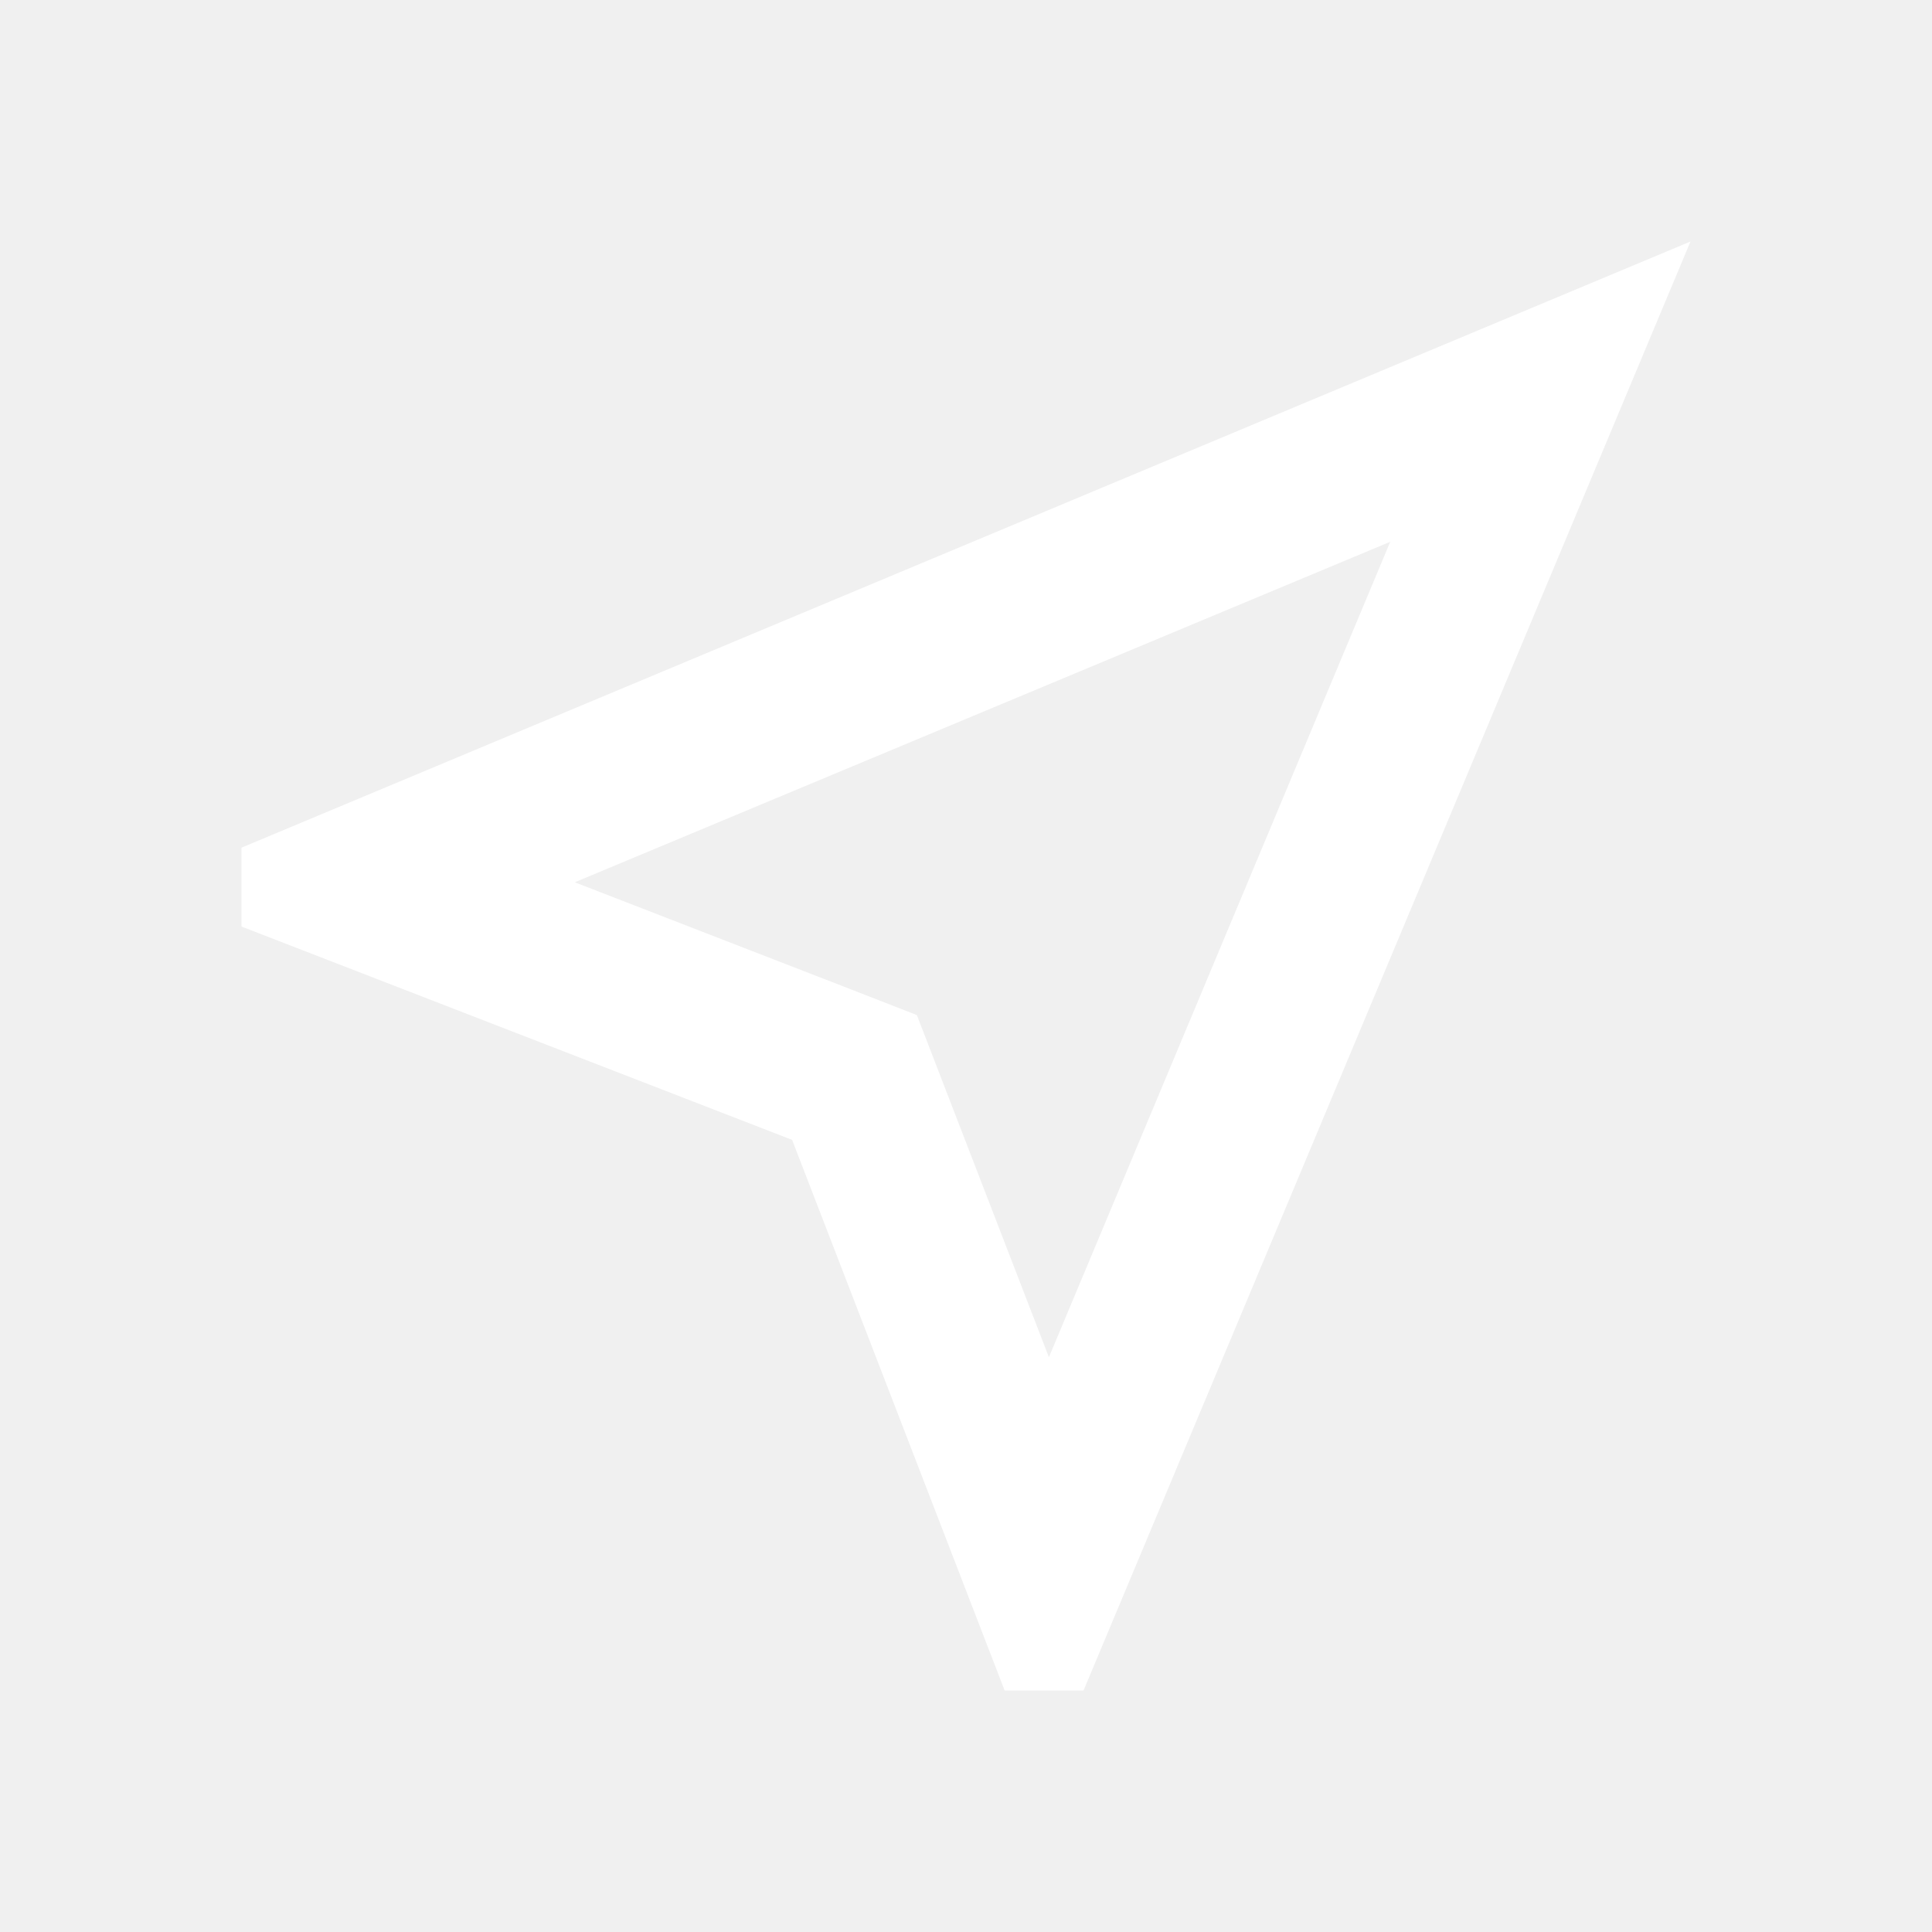
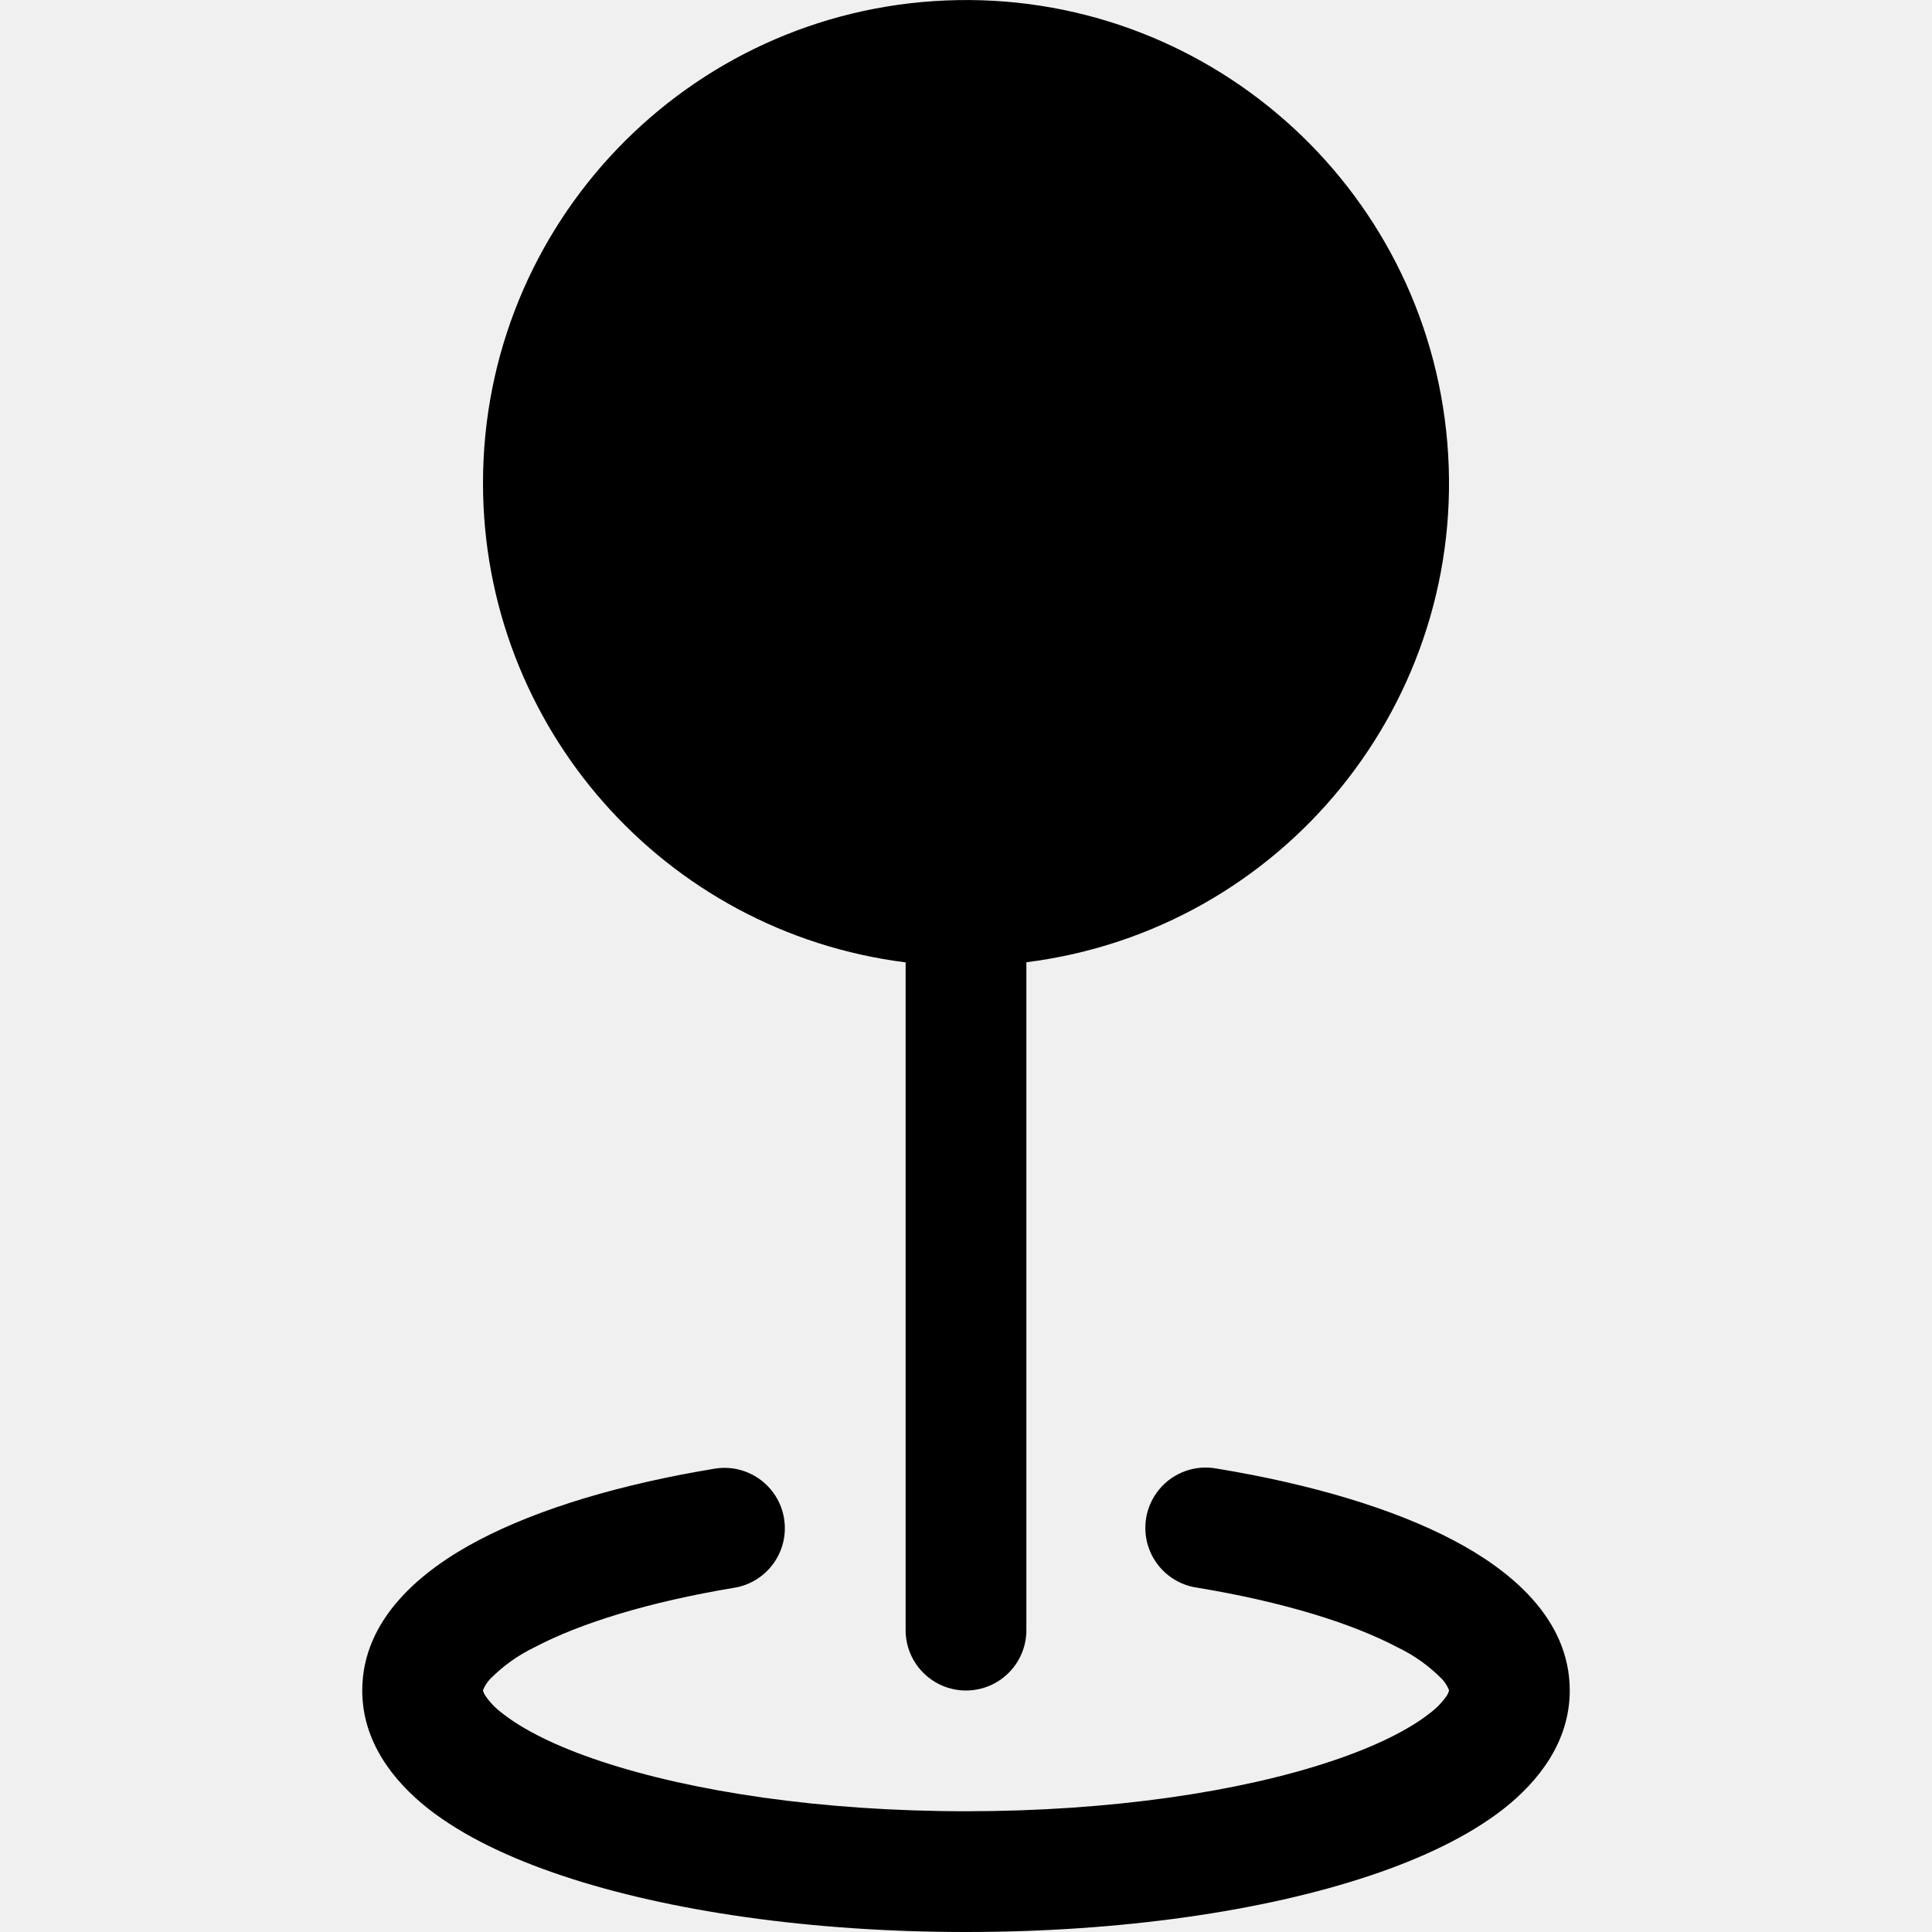
- <svg xmlns="http://www.w3.org/2000/svg" height="24px" viewBox="0 0 24 24" width="24px" fill="#FFFFFF">
-   <path d="M0 0h24v24H0V0z" fill="none" />
-   <path d="M17.27 6.73l-4.24 10.13-1.32-3.42-.32-.83-.82-.32-3.43-1.33 10.13-4.23M21 3L3 10.53v.98l6.84 2.65L12.48 21h.98L21 3z" />
+ <svg xmlns="http://www.w3.org/2000/svg" width="16" height="16" fill="currentColor" class="bi bi-geo-fill" viewBox="0 0 16 16">
+   <path fill-rule="evenodd" d="M4 4a4 4 0 1 1 4.5 3.969V13.5a.5.5 0 0 1-1 0V7.97A4 4 0 0 1 4 3.999zm2.493 8.574a.5.5 0 0 1-.411.575c-.712.118-1.28.295-1.655.493a1.319 1.319 0 0 0-.37.265.301.301 0 0 0-.057.09V14l.002.008a.147.147 0 0 0 .016.033.617.617 0 0 0 .145.15c.165.13.435.27.813.395.751.25 1.82.414 3.024.414s2.273-.163 3.024-.414c.378-.126.648-.265.813-.395a.619.619 0 0 0 .146-.15.148.148 0 0 0 .015-.033L12 14v-.004a.301.301 0 0 0-.057-.09 1.318 1.318 0 0 0-.37-.264c-.376-.198-.943-.375-1.655-.493a.5.5 0 1 1 .164-.986c.77.127 1.452.328 1.957.594C12.5 13 13 13.4 13 14c0 .426-.26.752-.544.977-.29.228-.68.413-1.116.558-.878.293-2.059.465-3.34.465-1.281 0-2.462-.172-3.34-.465-.436-.145-.826-.33-1.116-.558C3.26 14.752 3 14.426 3 14c0-.599.5-1 .961-1.243.505-.266 1.187-.467 1.957-.594a.5.5 0 0 1 .575.411z" />
</svg>
